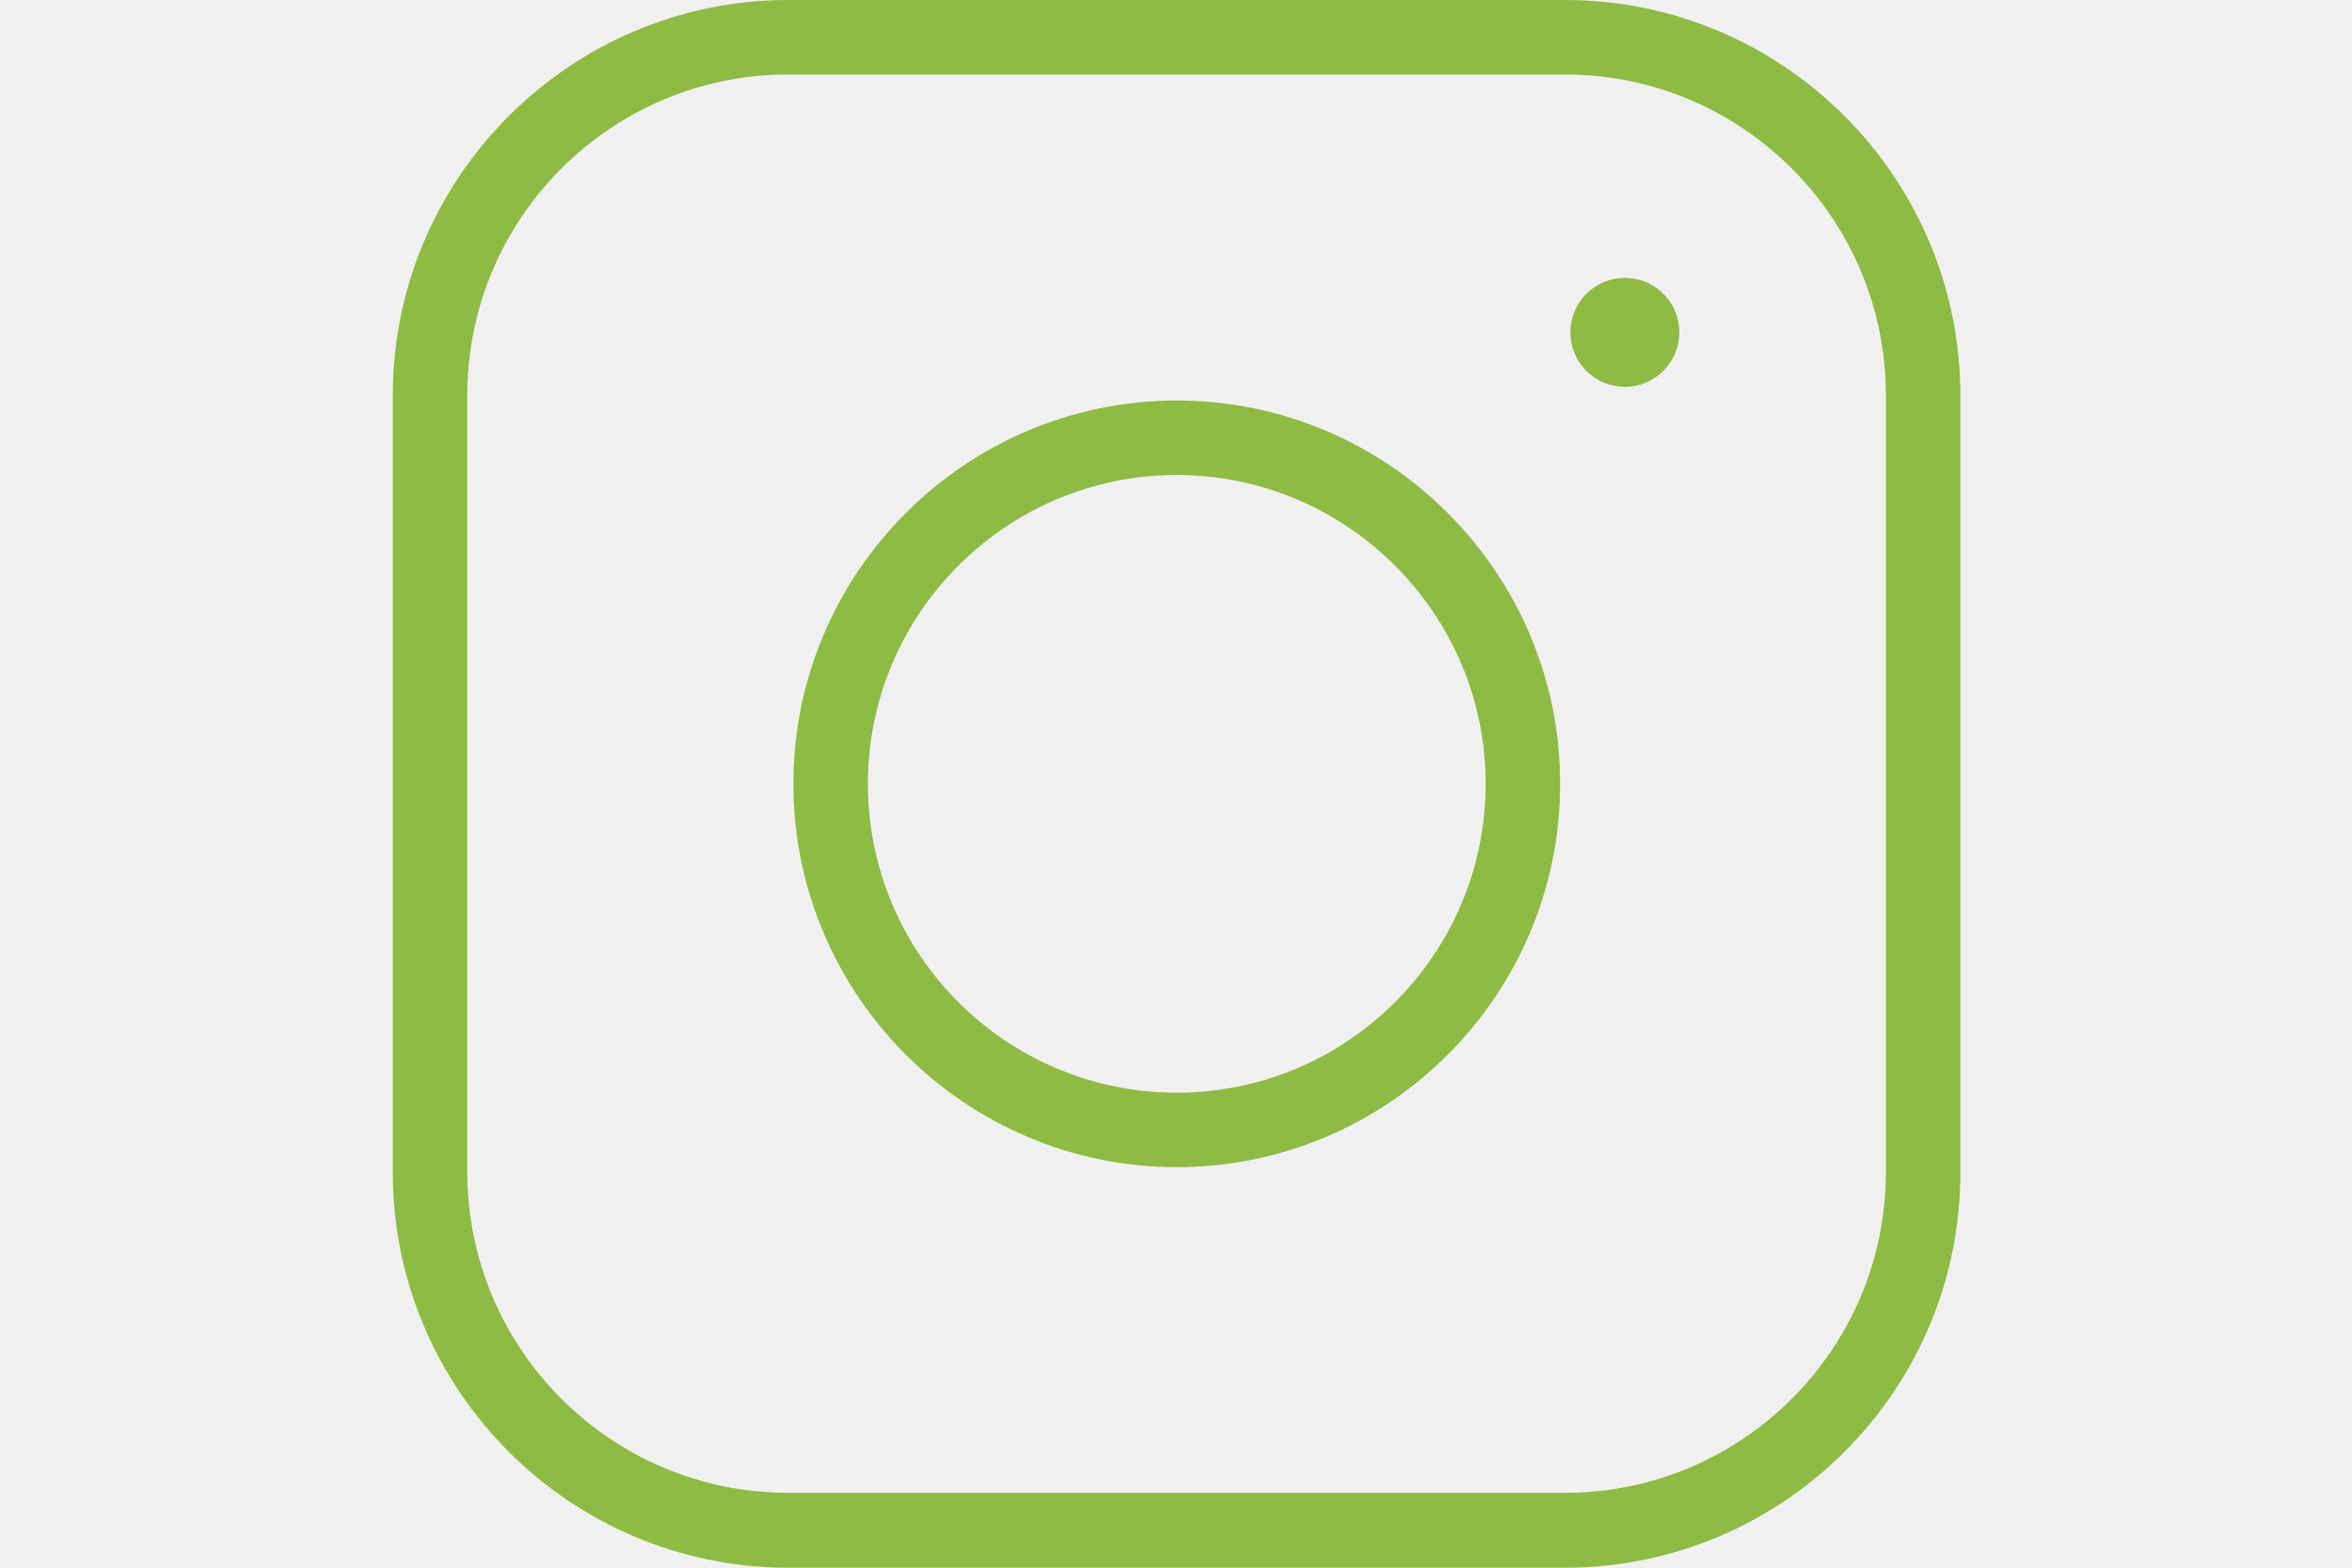
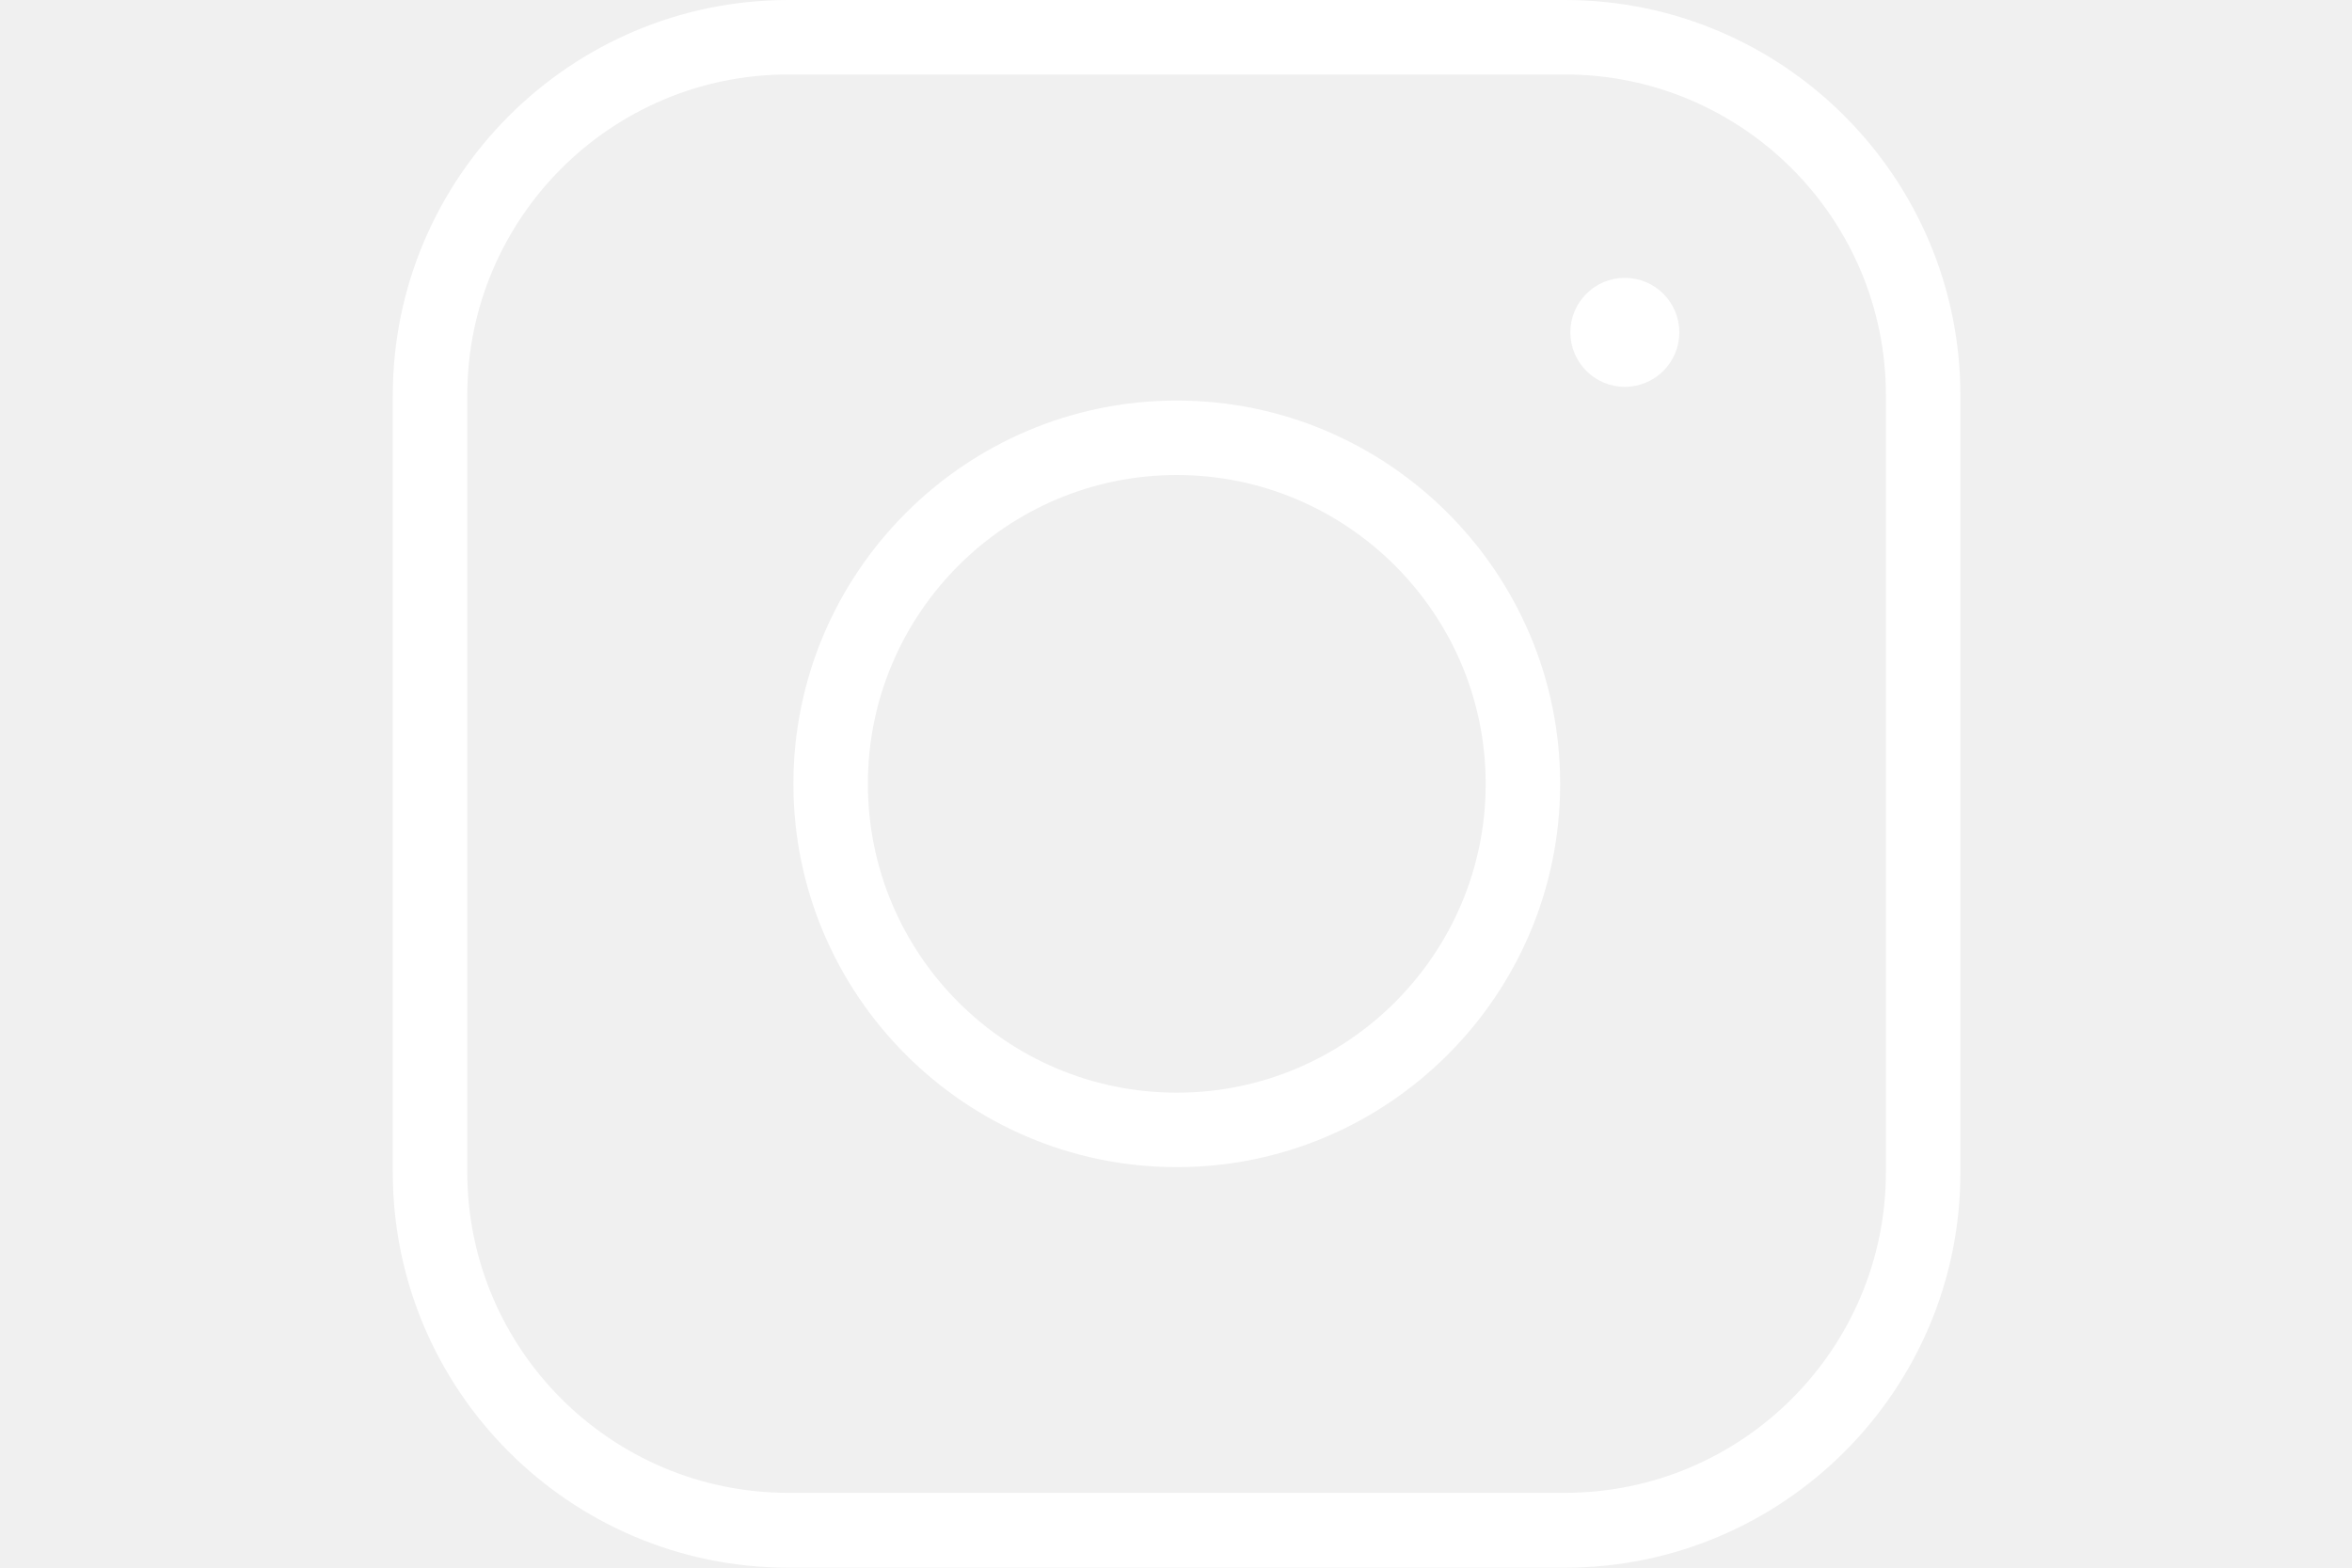
<svg xmlns="http://www.w3.org/2000/svg" version="1.1" id="Слой_1" x="0px" y="0px" viewBox="0 0 60 40" style="enable-background:new 0 0 60 40;" xml:space="preserve">
  <style type="text/css">
- 	.st0{fill:#8EBB43;}
+ 	.st0{fill:#fff;}
</style>
  <g>
    <path class="st0" d="M39.92,40H20.11c-5.57,0-10.09-4.53-10.09-10.09V10.09C10.02,4.53,14.55,0,20.11,0h19.81   c5.57,0,10.09,4.53,10.09,10.09v19.81C50.02,35.47,45.49,40,39.92,40z M20.11,1.9c-4.52,0-8.19,3.67-8.19,8.19v19.81   c0,4.52,3.67,8.19,8.19,8.19h19.81c4.52,0,8.19-3.67,8.19-8.19V10.09c0-4.52-3.67-8.19-8.19-8.19H20.11z" />
    <path class="st0" d="M30.02,29.78c-5.39,0-9.78-4.39-9.78-9.78c0-5.39,4.39-9.78,9.78-9.78S39.8,14.61,39.8,20   C39.8,25.39,35.41,29.78,30.02,29.78z M30.02,12.12c-4.34,0-7.88,3.53-7.88,7.88s3.53,7.88,7.88,7.88S37.9,24.34,37.9,20   S34.36,12.12,30.02,12.12z" />
    <circle class="st0" cx="41.45" cy="8.48" r="1.39" />
  </g>
</svg>
